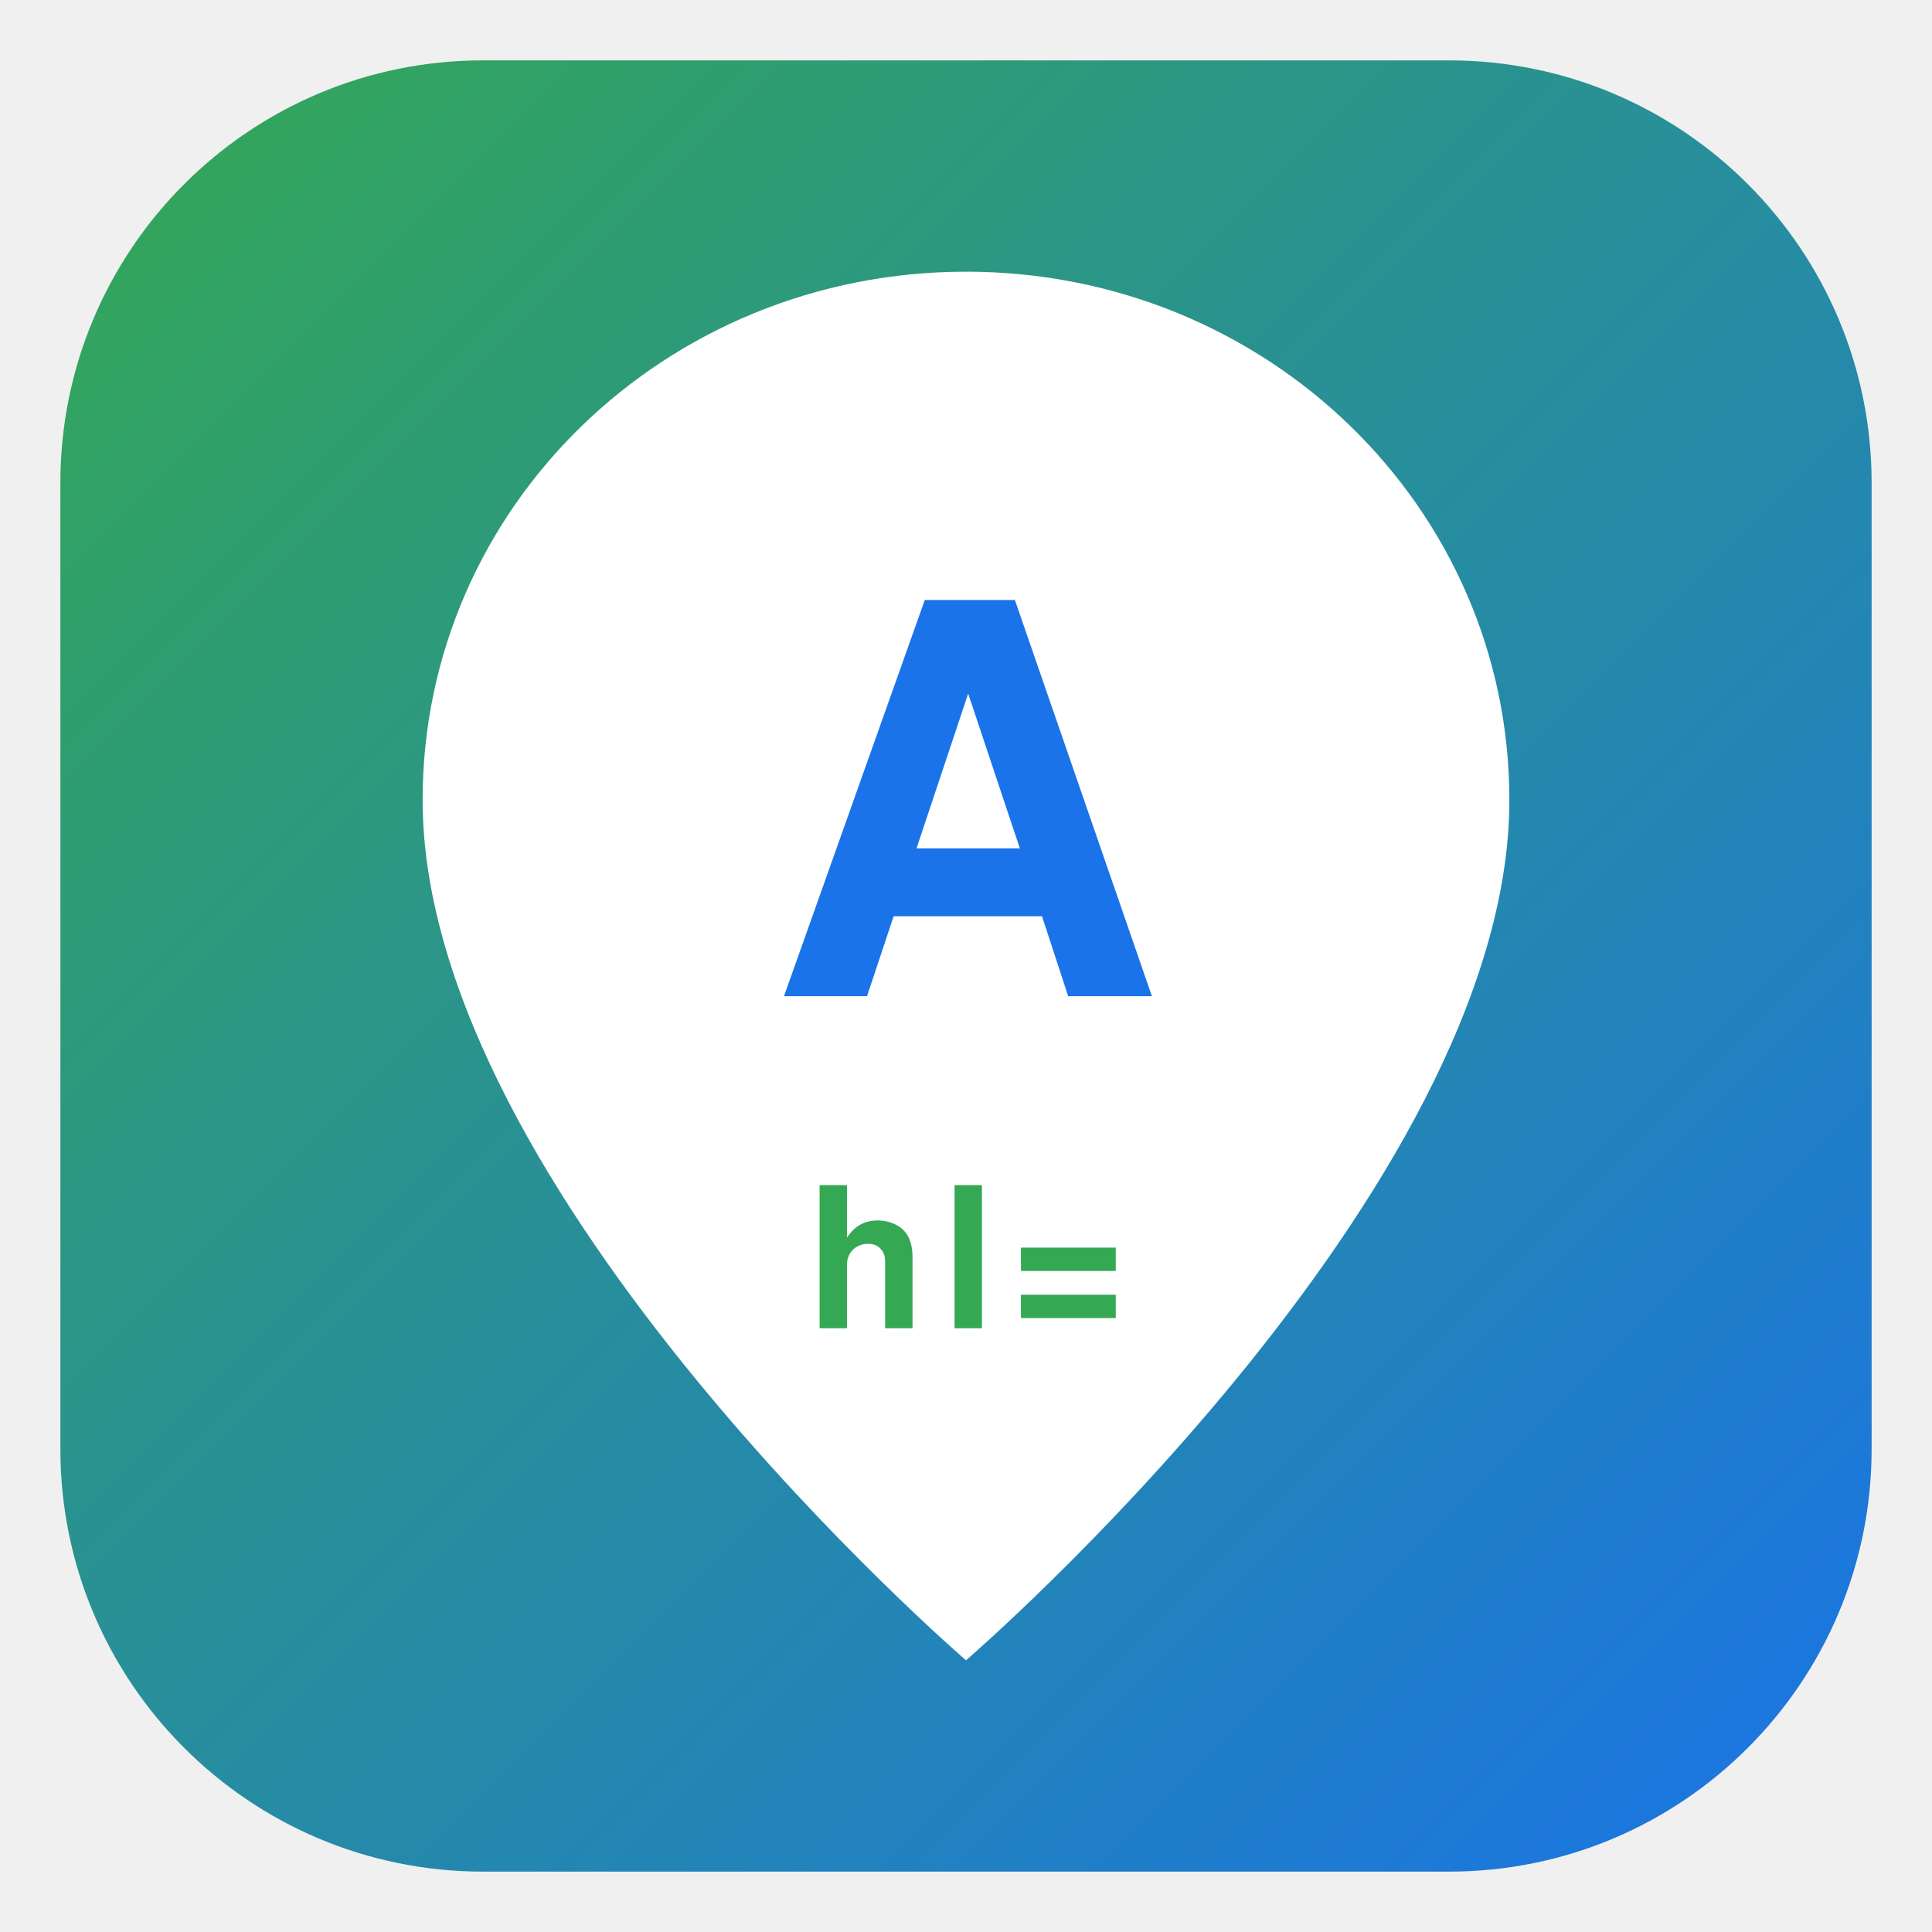
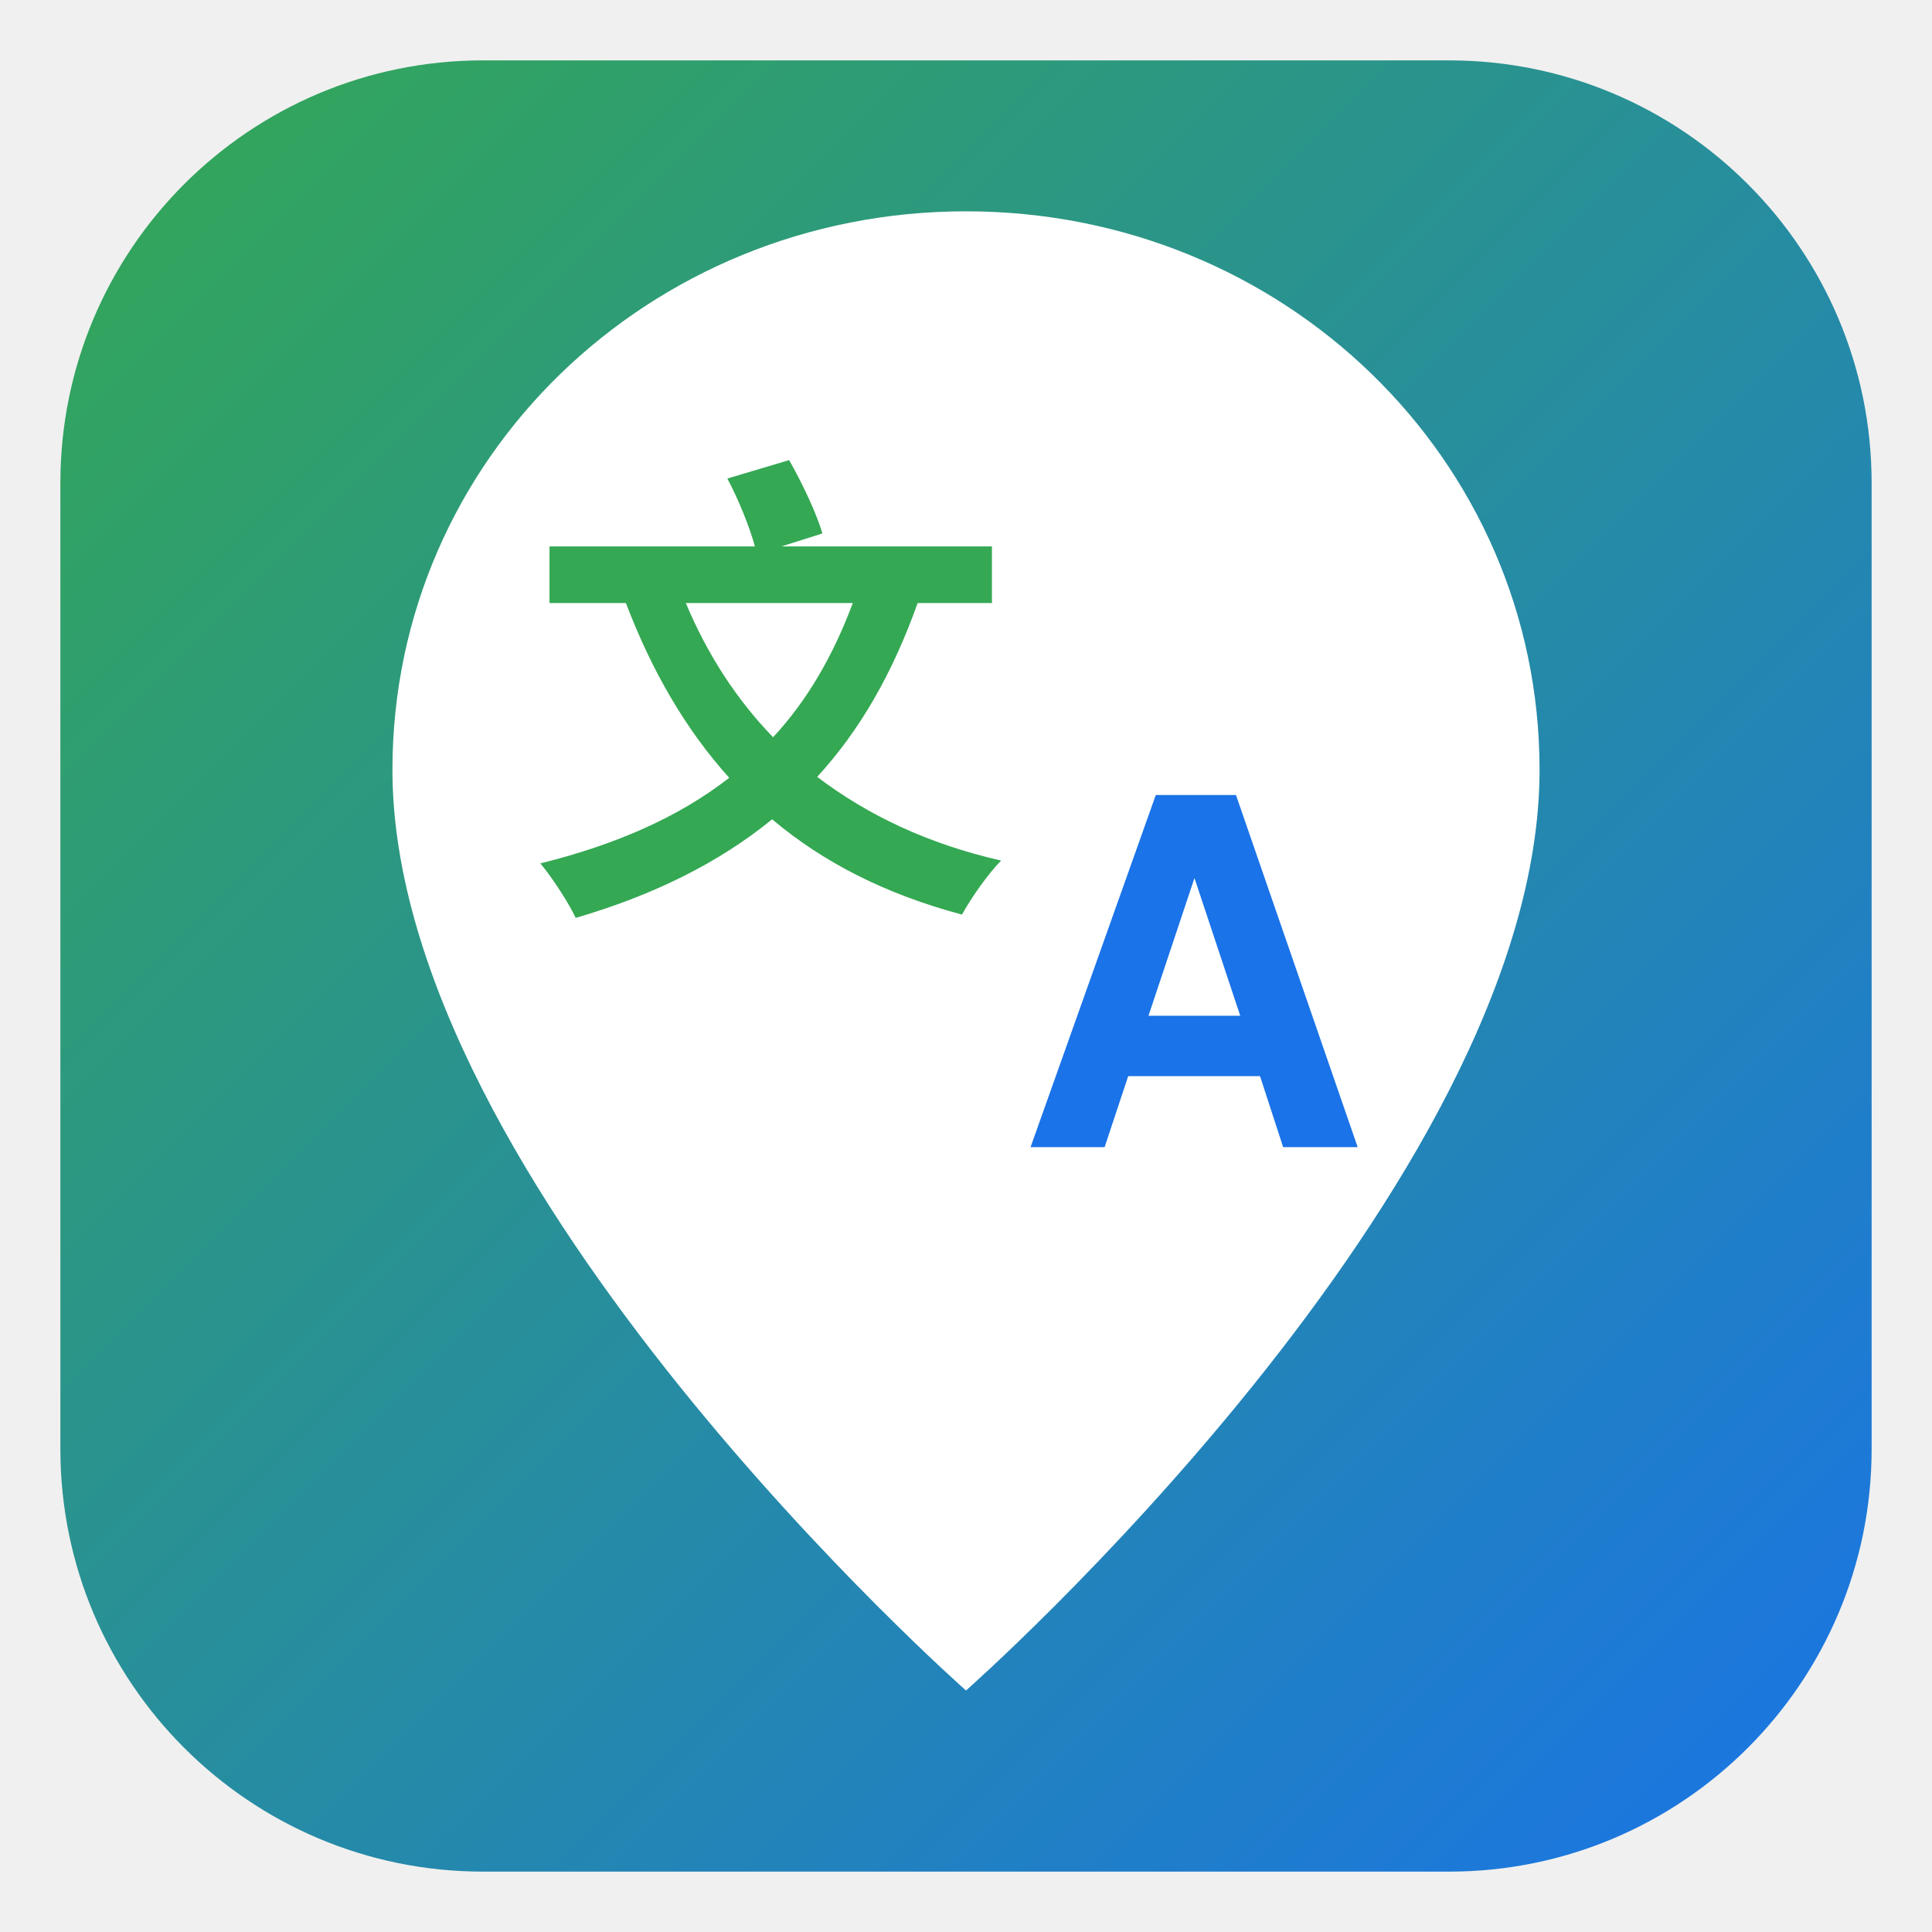
<svg xmlns="http://www.w3.org/2000/svg" viewBox="0 0 128 128">
  <defs>
    <linearGradient id="bg" x1="0" y1="0" x2="1" y2="1">
      <stop offset="0" stop-color="#34a853" />
      <stop offset="1" stop-color="#1a73e8" />
    </linearGradient>
  </defs>
  <rect x="4" y="4" width="120" height="120" rx="28" fill="url(#bg)" />
-   <path d="M64 18c-19.9 0-36 15.6-36 35 0 26 36 57 36 57s36-31 36-57c0-19.4-16.1-35-36-35z" fill="#fff" />
-   <text x="64" y="66" text-anchor="middle" font-family="Helvetica, Arial, sans-serif" font-size="36" font-weight="700" fill="#1a73e8">A</text>
-   <text x="64" y="88" text-anchor="middle" font-family="Helvetica, Arial, sans-serif" font-size="13" font-weight="700" fill="#34a853" letter-spacing="1">hl=</text>
+   <path d="M64 14c-21 0-38 16.4-38 37 0 27.5 38 61 38 61s38-33.5 38-61c0-20.6-17-37-38-37z" fill="#fff" />
+   <text x="51" y="58" text-anchor="middle" font-family="'PingFang TC', 'Hiragino Sans', 'Noto Sans CJK TC', sans-serif" font-size="32" font-weight="700" fill="#34a853">文</text>
+   <text x="79" y="76" text-anchor="middle" font-family="Helvetica, Arial, sans-serif" font-size="32" font-weight="700" fill="#1a73e8">A</text>
</svg>
